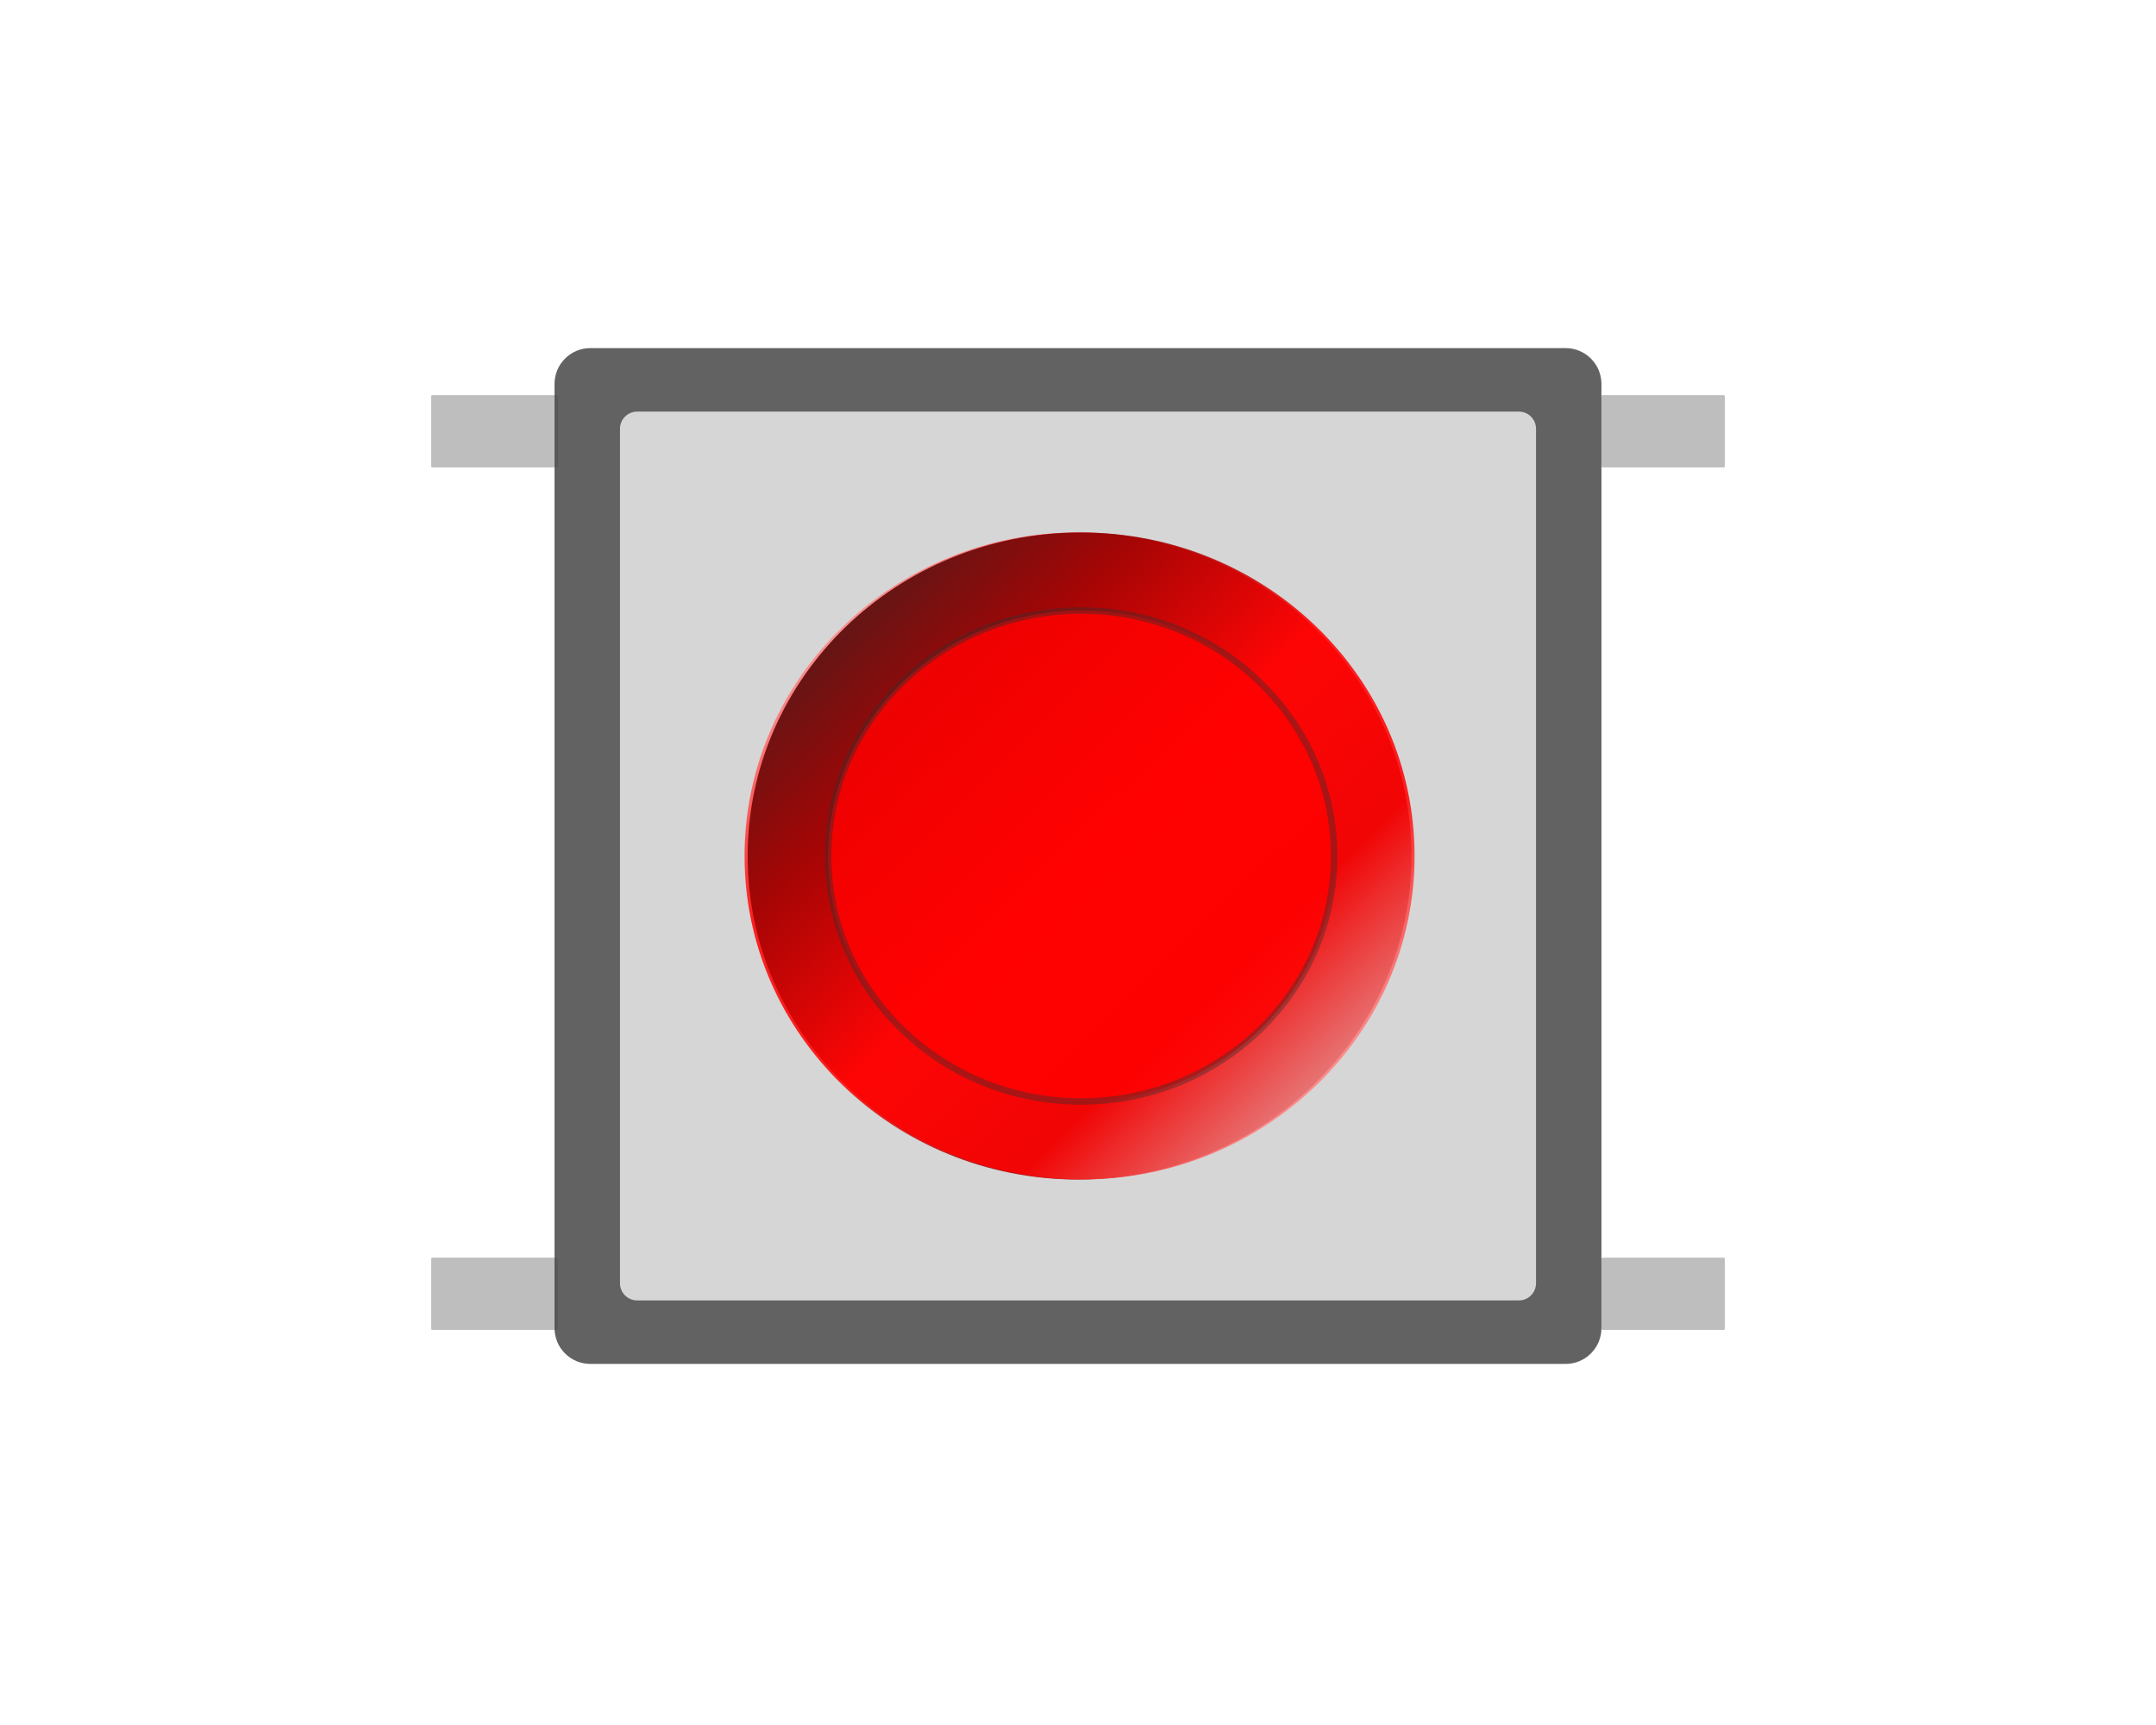
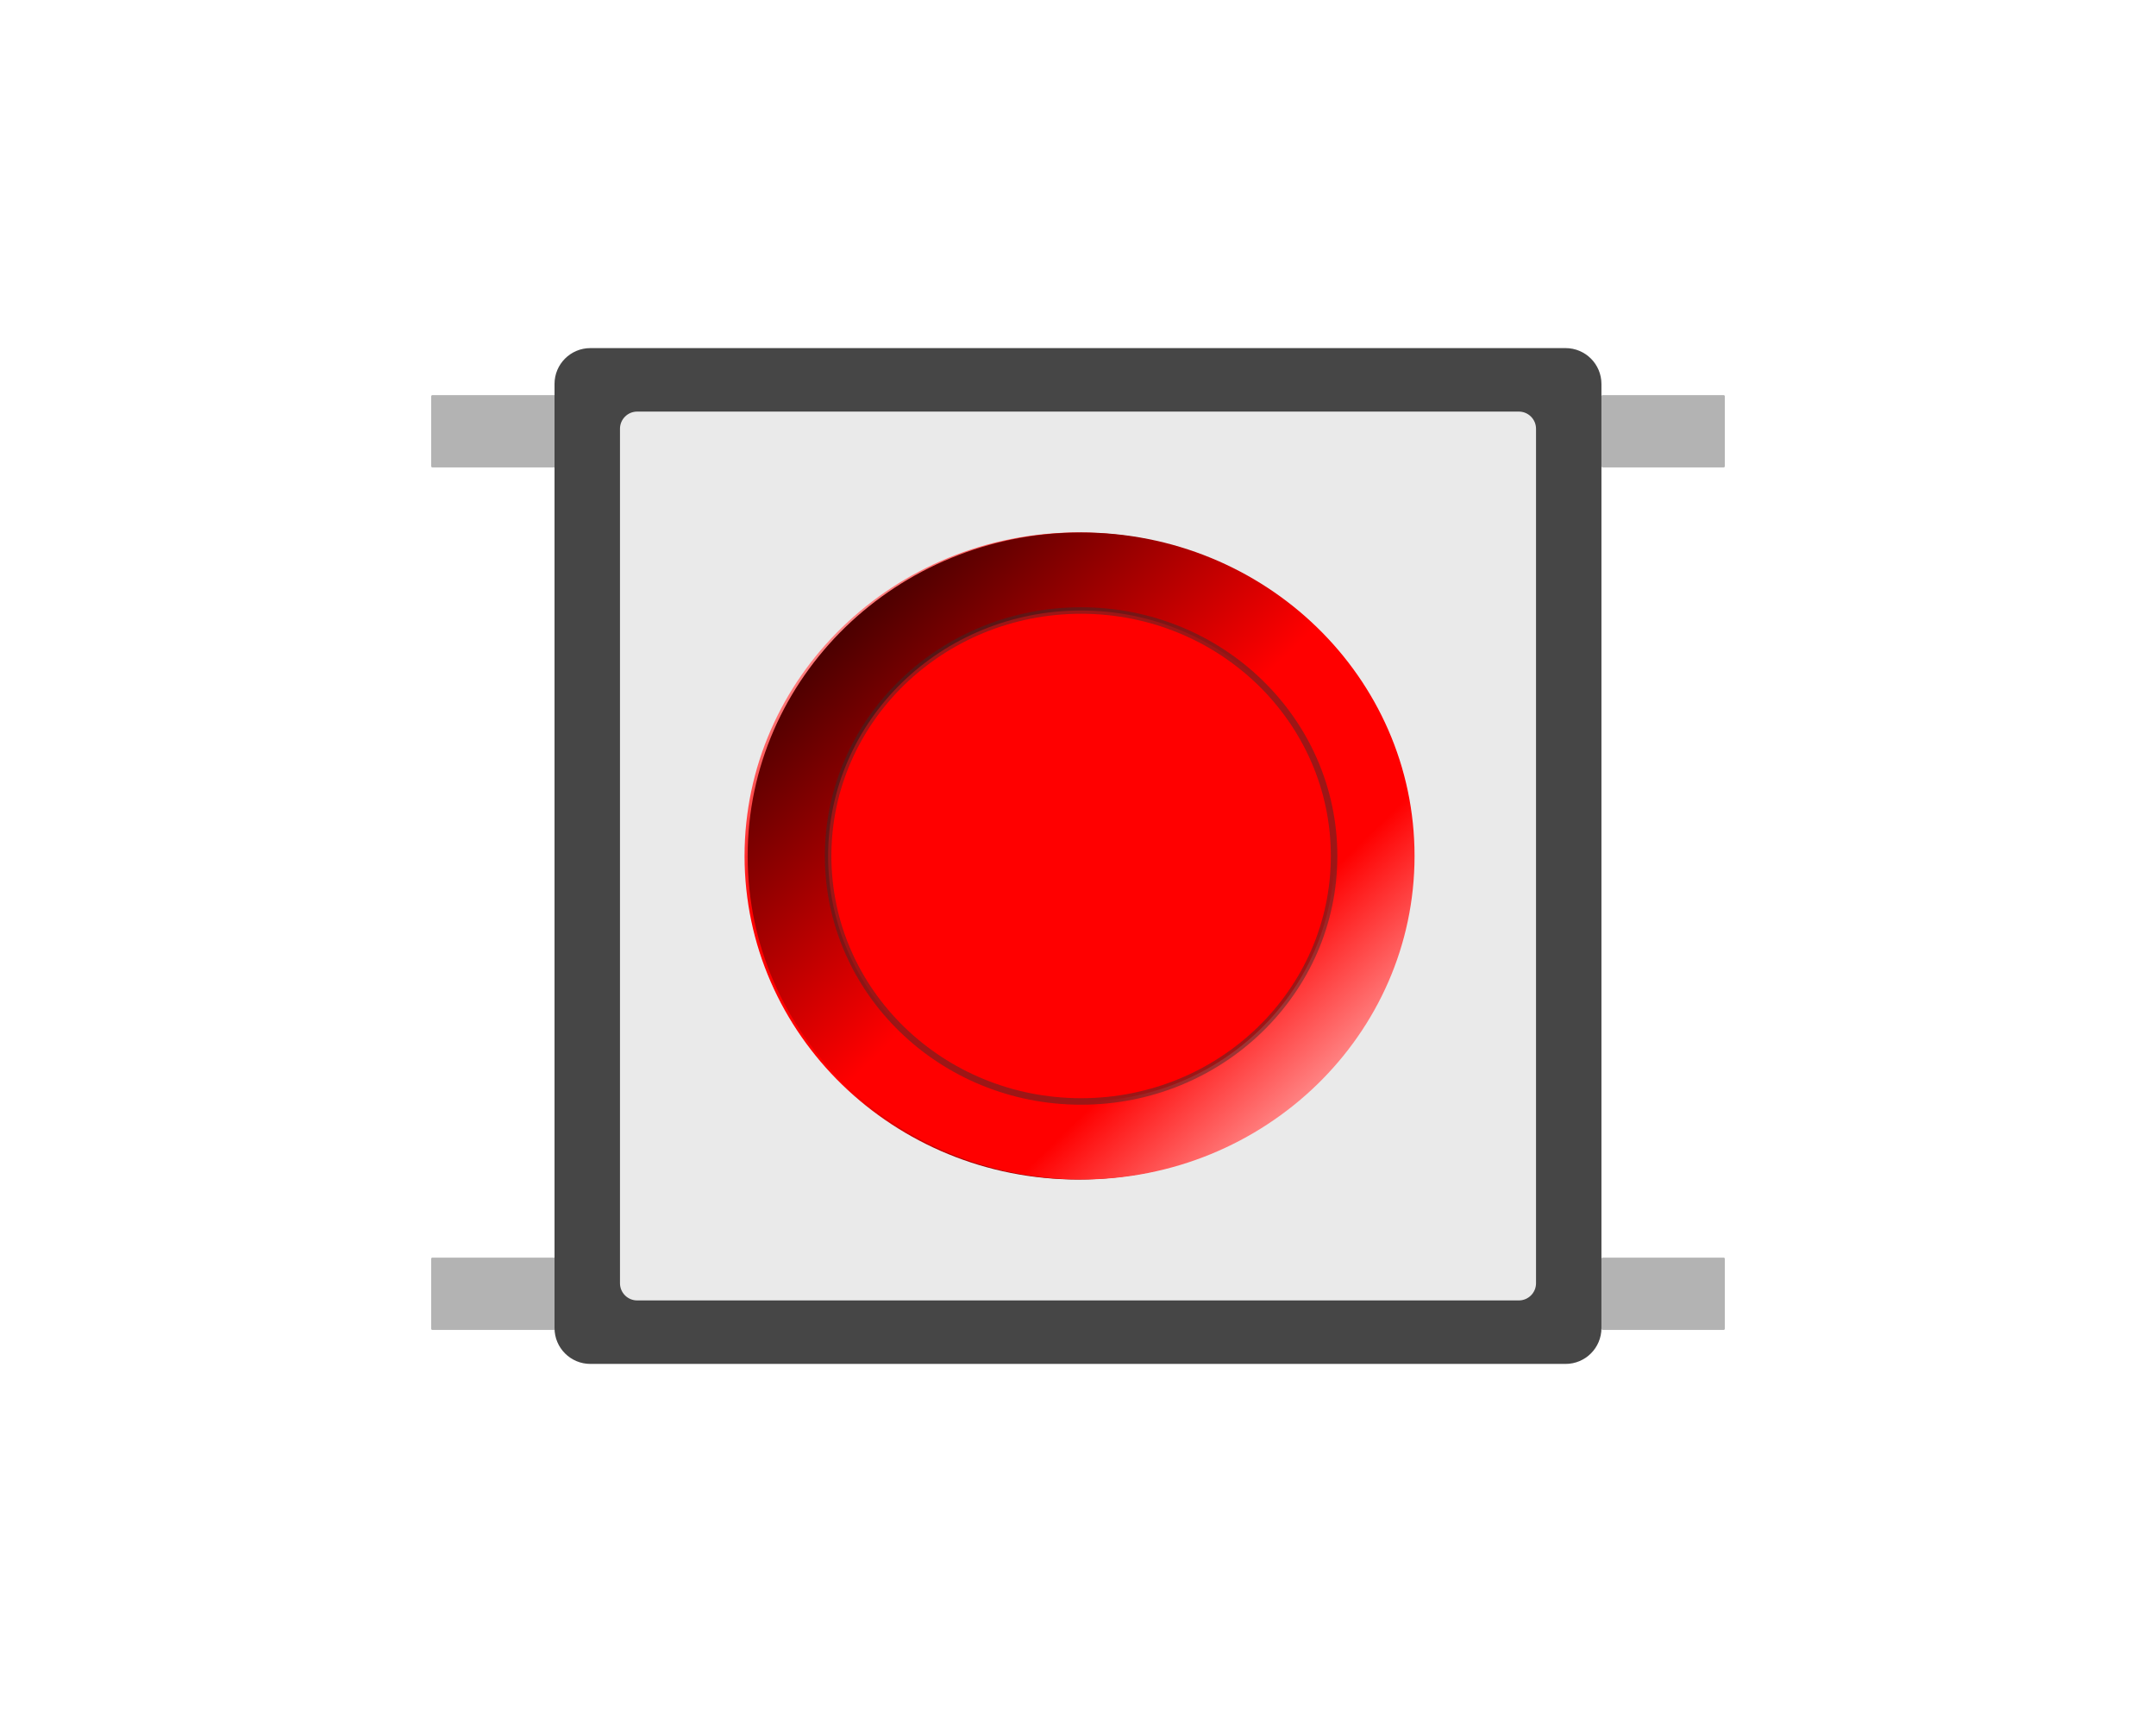
<svg xmlns="http://www.w3.org/2000/svg" viewBox="0 0 50 40">
  <defs id="defs18">
    <defs id="defs8">
      <linearGradient id="grad-up-pushbutton0" x1="0" y1="0" x2="1" y2="1">
        <stop stop-color="#ffffff" offset="0" id="stop1" />
        <stop offset="0.3" id="stop2" stop-color="red" />
        <stop offset="0.5" id="stop3" stop-color="red" />
        <stop offset="1" id="stop4" />
      </linearGradient>
      <linearGradient id="grad-down-pushbutton0" x1="1" y1="1" x2="0" y2="0">
        <stop stop-color="#ffffff" offset="0" id="stop5" />
        <stop offset="0.3" id="stop6" stop-color="red" />
        <stop offset="0.5" id="stop7" stop-color="red" />
        <stop offset="1" id="stop8" />
      </linearGradient>
    </defs>
  </defs>
  <g id="g24" transform="translate(-10,-10)">
    <g id="g23">
-       <rect style="opacity:0.85;fill:#b3b3b3;stroke-width:3.269;paint-order:stroke markers fill" id="rect18" width="2.944" height="1.677" x="20" y="19.162" rx="0.028" ry="0.028" />
-       <rect style="opacity:0.85;fill:#b3b3b3;stroke-width:3.198;paint-order:stroke markers fill" id="rect18-5" width="2.932" height="1.677" x="20" y="39.162" rx="0.027" ry="0.027" />
-       <rect style="opacity:0.85;fill:#b3b3b3;stroke-width:3.198;paint-order:stroke markers fill" id="rect18-0" width="2.86" height="1.677" x="47.14" y="19.162" rx="0.027" ry="0.027" />
-       <rect style="opacity:0.85;fill:#b3b3b3;stroke-width:3.198;paint-order:stroke markers fill" id="rect18-0-4" width="2.86" height="1.677" x="47.14" y="39.162" rx="0.027" ry="0.027" />
+       <rect style="fill:#b3b3b3;stroke-width:3.269;paint-order:stroke markers fill" id="rect18" width="2.944" height="1.677" x="20" y="19.162" rx="0.028" ry="0.028" />
+       <rect style="fill:#b3b3b3;stroke-width:3.198;paint-order:stroke markers fill" id="rect18-5" width="2.932" height="1.677" x="20" y="39.162" rx="0.027" ry="0.027" />
+       <rect style="fill:#b3b3b3;stroke-width:3.198;paint-order:stroke markers fill" id="rect18-0" width="2.86" height="1.677" x="47.14" y="19.162" rx="0.027" ry="0.027" />
+       <rect style="fill:#b3b3b3;stroke-width:3.198;paint-order:stroke markers fill" id="rect18-0-4" width="2.86" height="1.677" x="47.14" y="39.162" rx="0.027" ry="0.027" />
      <g id="g22" transform="translate(-0.07198071)">
        <g id="g21">
-           <rect x="22.932" y="18.072" width="24.279" height="23.555" rx="0.831" ry="0.831" fill="#464646" id="rect8" style="opacity:0.85;stroke-width:1.89" />
-           <rect x="24.45" y="19.544" width="21.244" height="20.611" rx="0.399" ry="0.399" fill="#eaeaea" id="rect9" style="opacity:0.85;stroke-width:1.89" />
+           <rect x="22.932" y="18.072" width="24.279" height="23.555" rx="0.831" ry="0.831" fill="#464646" id="rect8" style="stroke-width:1.89" />
+           <rect x="24.45" y="19.544" width="21.244" height="20.611" rx="0.399" ry="0.399" fill="#eaeaea" id="rect9" style="stroke-width:1.89" />
        </g>
-         <ellipse cx="35.072" cy="29.849" id="circle15" fill="url(#grad-up-pushbutton0)" style="opacity:0.85;fill:url(#grad-up-pushbutton0);stroke-width:1.89" rx="7.733" ry="7.502" />
+         <ellipse cx="35.072" cy="29.849" id="circle15" fill="url(#grad-up-pushbutton0)" style="fill:url(#grad-up-pushbutton0);stroke-width:1.89" rx="7.733" ry="7.502" />
      </g>
-       <ellipse class="button-active-circle" cx="35.072" cy="29.849" id="circle16" style="opacity:0.85;stroke-width:1.89" fill="url(#grad-down-pushbutton0)" rx="7.733" ry="7.502" />
-       <ellipse cx="35.072" cy="29.849" stroke="#2f2f2f" stroke-opacity="0.47" stroke-width="0.151" id="circle17" fill="#ff0000" style="opacity:0.85" rx="5.867" ry="5.692" />
+       <ellipse class="button-active-circle" cx="35.072" cy="29.849" id="circle16" style="stroke-width:1.89" fill="url(#grad-down-pushbutton0)" rx="7.733" ry="7.502" />
+       <ellipse cx="35.072" cy="29.849" stroke="#2f2f2f" stroke-opacity="0.47" stroke-width="0.151" id="circle17" fill="#ff0000" rx="5.867" ry="5.692" />
    </g>
  </g>
</svg>
